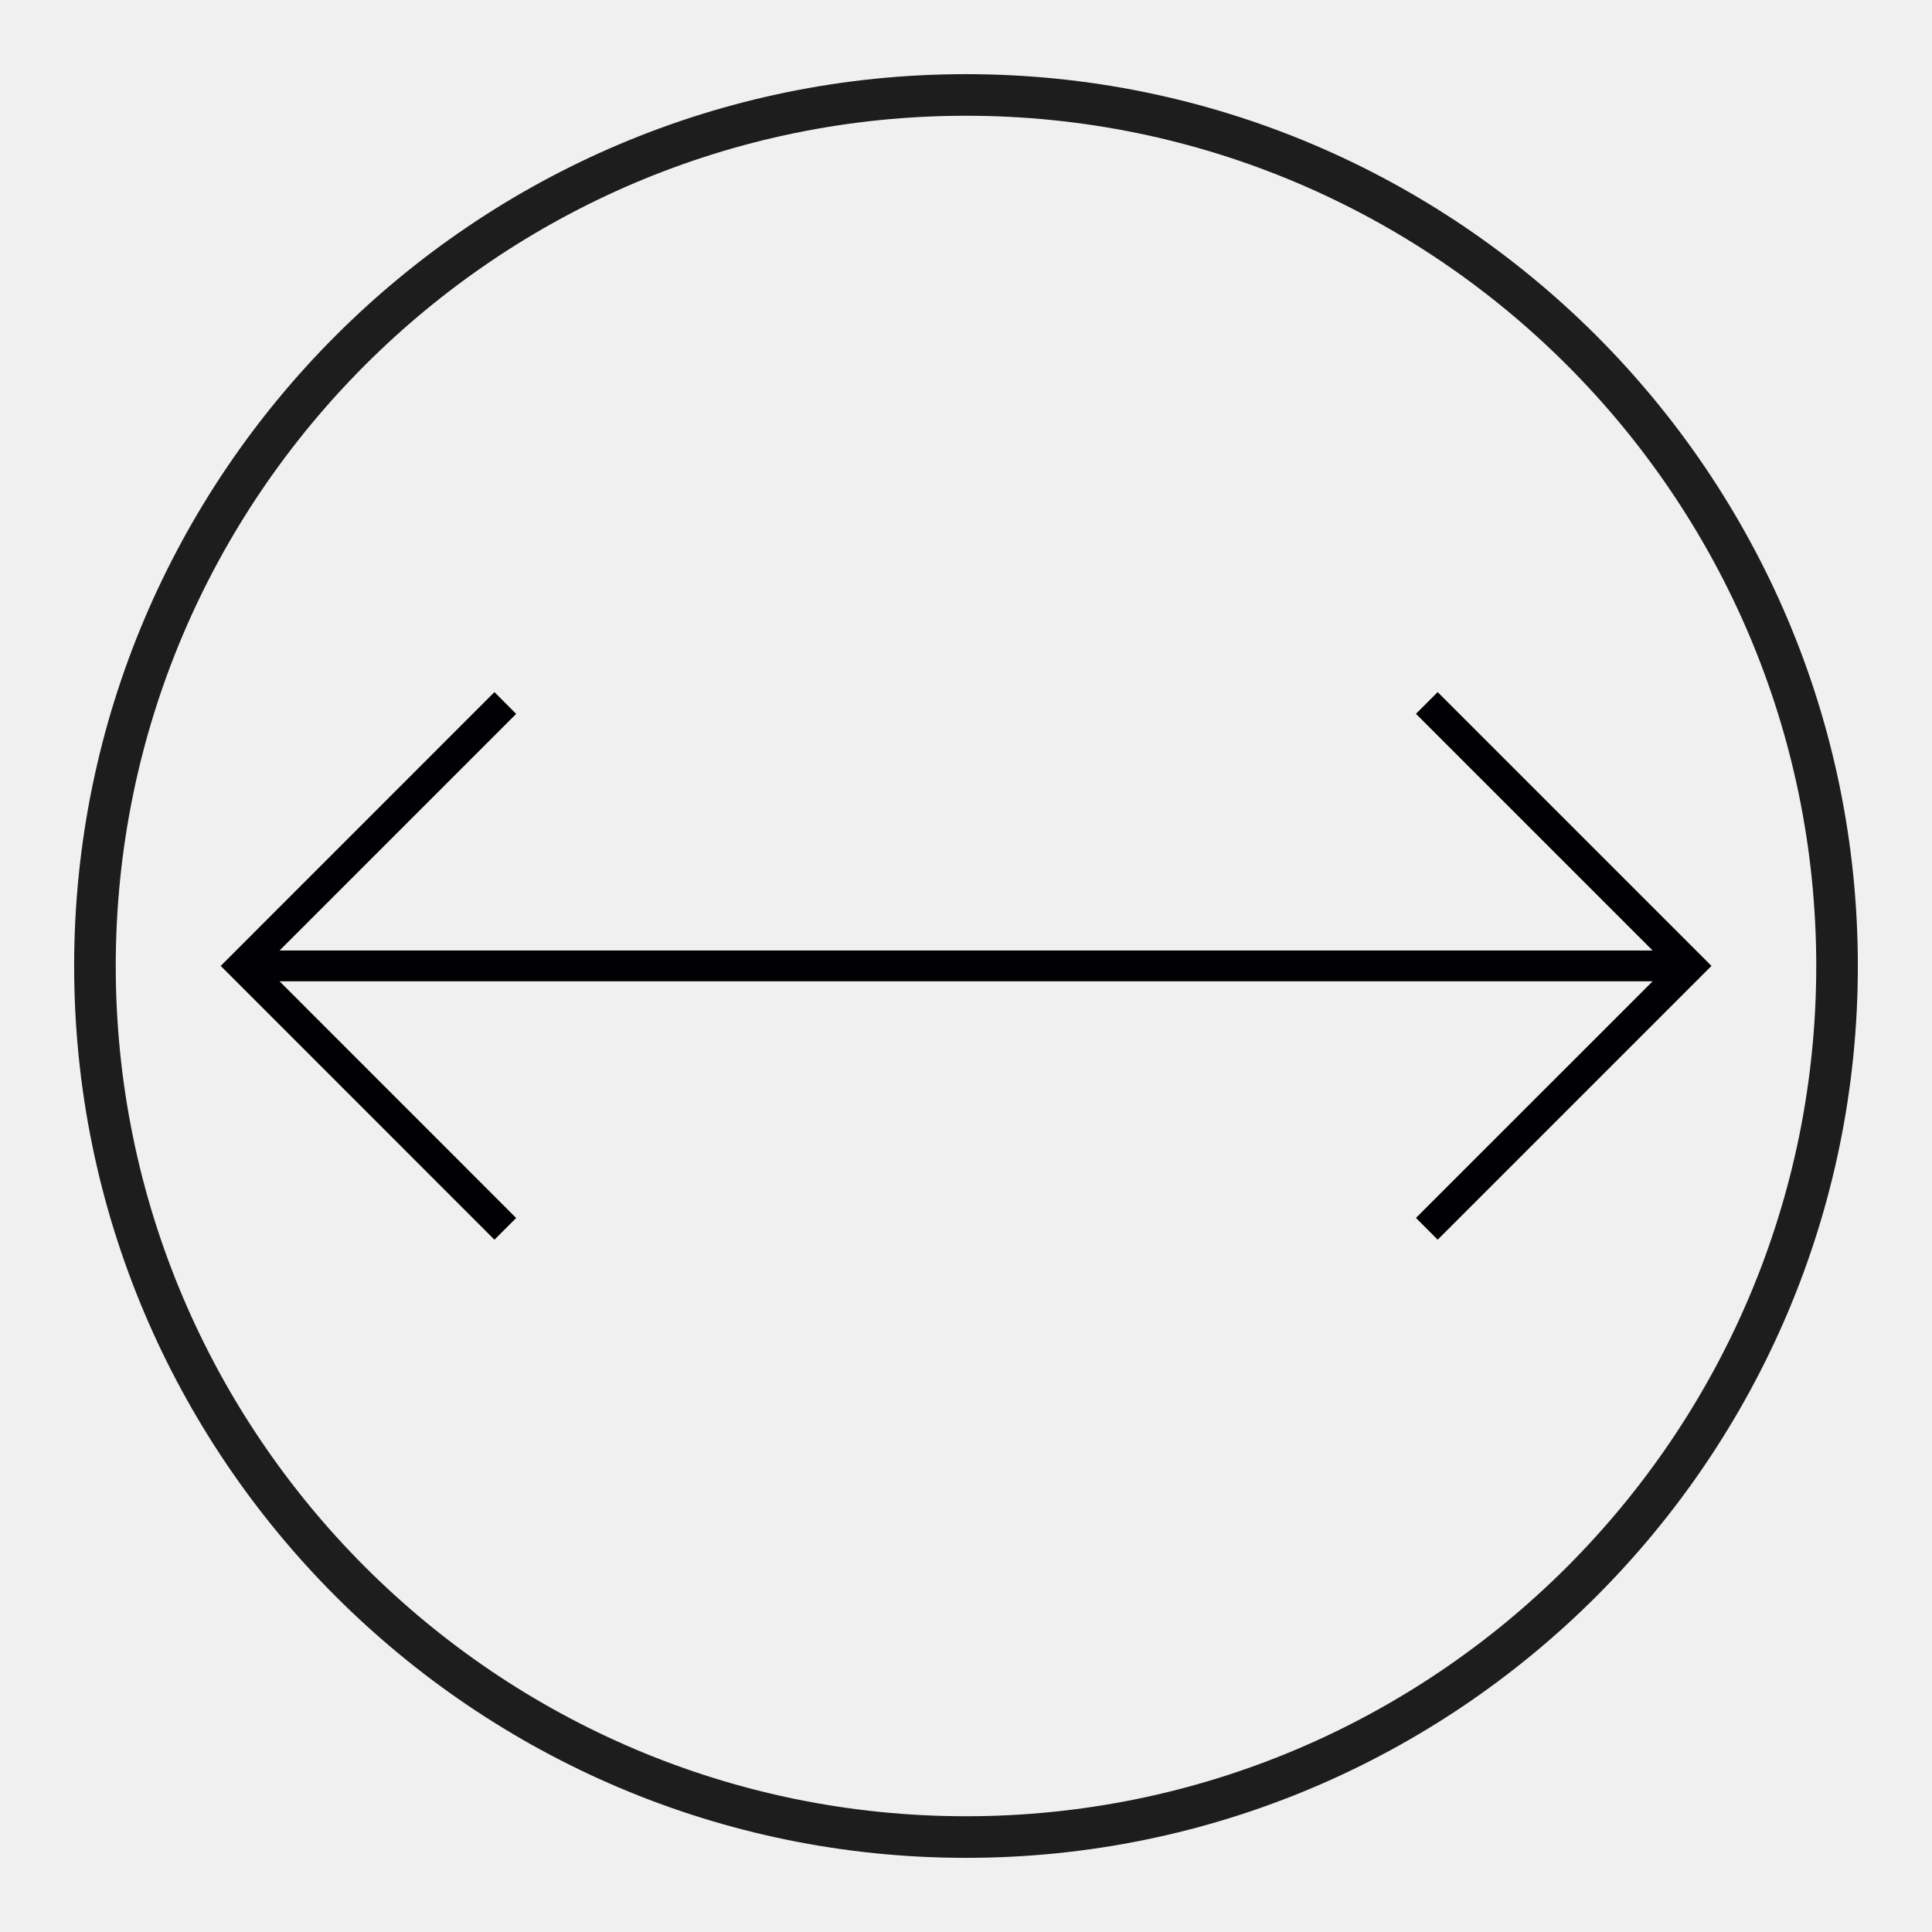
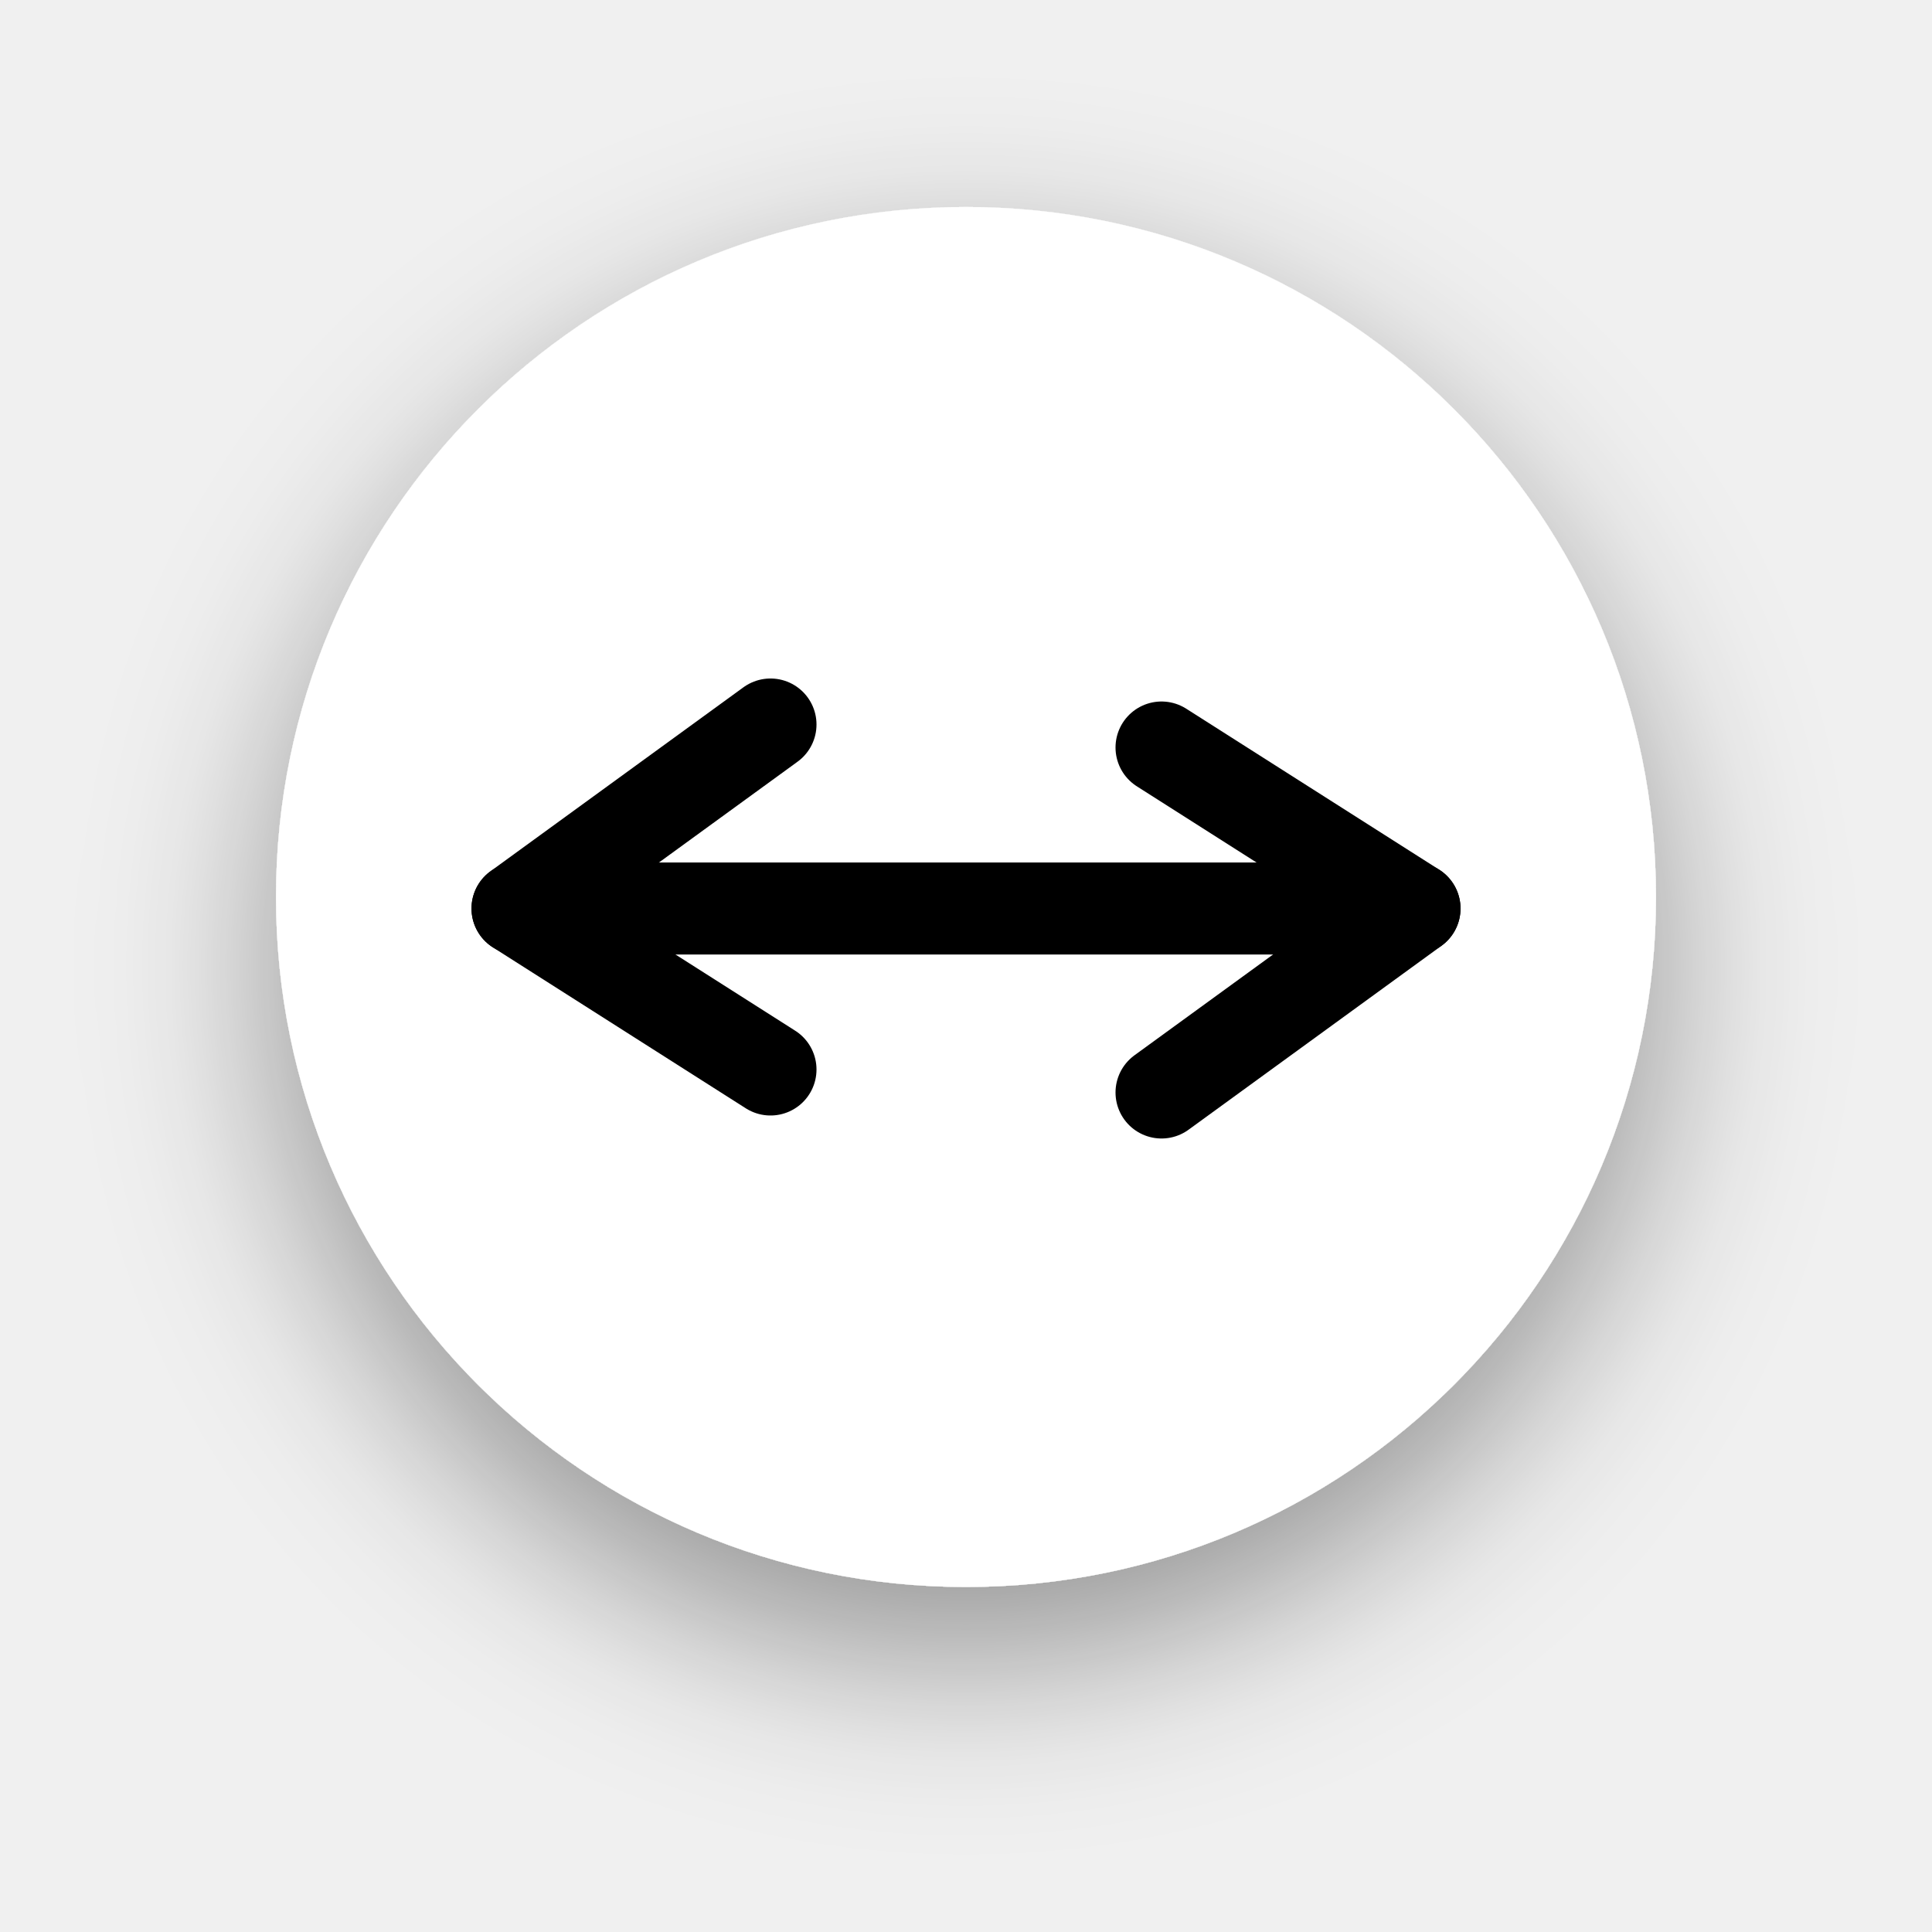
- <svg xmlns="http://www.w3.org/2000/svg" version="1.1" width="600" height="600" viewBox="0 0 600 600" xml:space="preserve">
+ <svg xmlns="http://www.w3.org/2000/svg" width="84" height="84" viewBox="0 0 84 84">
  <defs>
- </defs>
-   <rect x="0" y="0" width="100%" height="100%" fill="transparent" />
-   <g transform="matrix(1 0 0 1 300 300)" id="769f3fc7-b255-4a49-990d-7ada9d643547">
-     <rect style="stroke: none; stroke-width: 1; stroke-dasharray: none; stroke-linecap: butt; stroke-dashoffset: 0; stroke-linejoin: miter; stroke-miterlimit: 4; fill: rgb(255,255,255); fill-rule: nonzero; opacity: 1; visibility: hidden;" vector-effect="non-scaling-stroke" x="-300" y="-300" rx="0" ry="0" width="600" height="600" />
-   </g>
-   <g transform="matrix(0 0 0 0 0 0)" id="216bb135-4c20-4708-9712-d792e5c6abe2">
- </g>
-   <g transform="matrix(2.31 0 0 2.31 300.03 299.97)" id="53ae9f9d-85a3-43dd-8d22-7be1781d5c1c">
-     <polygon style="stroke: rgb(0,0,0); stroke-width: 0; stroke-dasharray: none; stroke-linecap: butt; stroke-dashoffset: 0; stroke-linejoin: miter; stroke-miterlimit: 4; fill: rgb(1,0,2); fill-rule: nonzero; opacity: 1;" vector-effect="non-scaling-stroke" points="-92.3,2.07 92.3,2.07 60.48,33.88 63.4,36.81 100.21,0 63.4,-36.81 60.48,-33.89 92.3,-2.07 -92.3,-2.07 -60.49,-33.88 -63.41,-36.81 -100.21,0 -63.41,36.81 -60.49,33.89 " />
-   </g>
-   <g transform="matrix(6.46 0 0 6.46 300 300)">
-     <path style="stroke: rgb(0,0,0); stroke-width: 0; stroke-dasharray: none; stroke-linecap: butt; stroke-dashoffset: 0; stroke-linejoin: miter; stroke-miterlimit: 4; fill: rgb(14,14,14); fill-rule: nonzero; opacity: 0.93;" vector-effect="non-scaling-stroke" transform=" translate(-50, -50)" d="M 50 92.875 C 26.358 92.875 7.125 73.642 7.125 50 C 7.125 26.358 26.358 7.125 50 7.125 C 73.642 7.125 92.875 26.358 92.875 50 C 92.875 73.642 73.642 92.875 50 92.875 z M 50 9.125 C 27.461 9.125 9.125 27.461 9.125 50 C 9.125 72.538 27.461 90.875 50 90.875 C 72.538 90.875 90.875 72.538 90.875 50 C 90.875 27.461 72.538 9.125 50 9.125 z" stroke-linecap="round" />
+     <filter id="Rectangle_1" x="0" y="0" width="84" height="84" filterUnits="userSpaceOnUse">
+       <feOffset dy="3" input="SourceAlpha" />
+       <feGaussianBlur stdDeviation="4" result="blur" />
+       <feFlood flood-opacity="0.388" />
+       <feComposite operator="in" in2="blur" />
+       <feComposite in="SourceGraphic" />
+     </filter>
+   </defs>
+   <g id="closeBtn" transform="translate(-857 -375)">
+     <g transform="matrix(1, 0, 0, 1, 857, 375)" filter="url(#Rectangle_1)">
+       <rect id="Rectangle_1-2" data-name="Rectangle 1" width="60" height="60" rx="30" transform="translate(12 9)" fill="#fff" />
+     </g>
+     <g id="Group_1" data-name="Group 1" transform="translate(884.222 397.693)">
+       <path id="Path_1" data-name="Path 1" d="M36,0H0" transform="translate(-2.722 16.807)" fill="none" stroke="#000" stroke-linecap="round" stroke-width="4" />
+       <g id="arr2" transform="translate(31.557 33.614) rotate(180)">
+         <line id="Line_6" data-name="Line 6" x1="11" y1="7" transform="translate(-2.722 16.807)" fill="none" stroke="#000" stroke-linecap="round" stroke-width="4" />
+         <line id="Line_5" data-name="Line 5" x1="11" y2="8" transform="translate(-2.722 8.807)" fill="none" stroke="#000" stroke-linecap="round" stroke-width="4" />
+       </g>
+       <g id="arr1" transform="translate(-2)">
+         <line id="Line_6-2" data-name="Line 6" x1="11" y1="7" transform="translate(-2.722 16.807)" fill="none" stroke="#000" stroke-linecap="round" stroke-width="4" />
+         <line id="Line_5-2" data-name="Line 5" x1="11" y2="8" transform="translate(-2.722 8.807)" fill="none" stroke="#000" stroke-linecap="round" stroke-width="4" />
+       </g>
+     </g>
  </g>
</svg>
